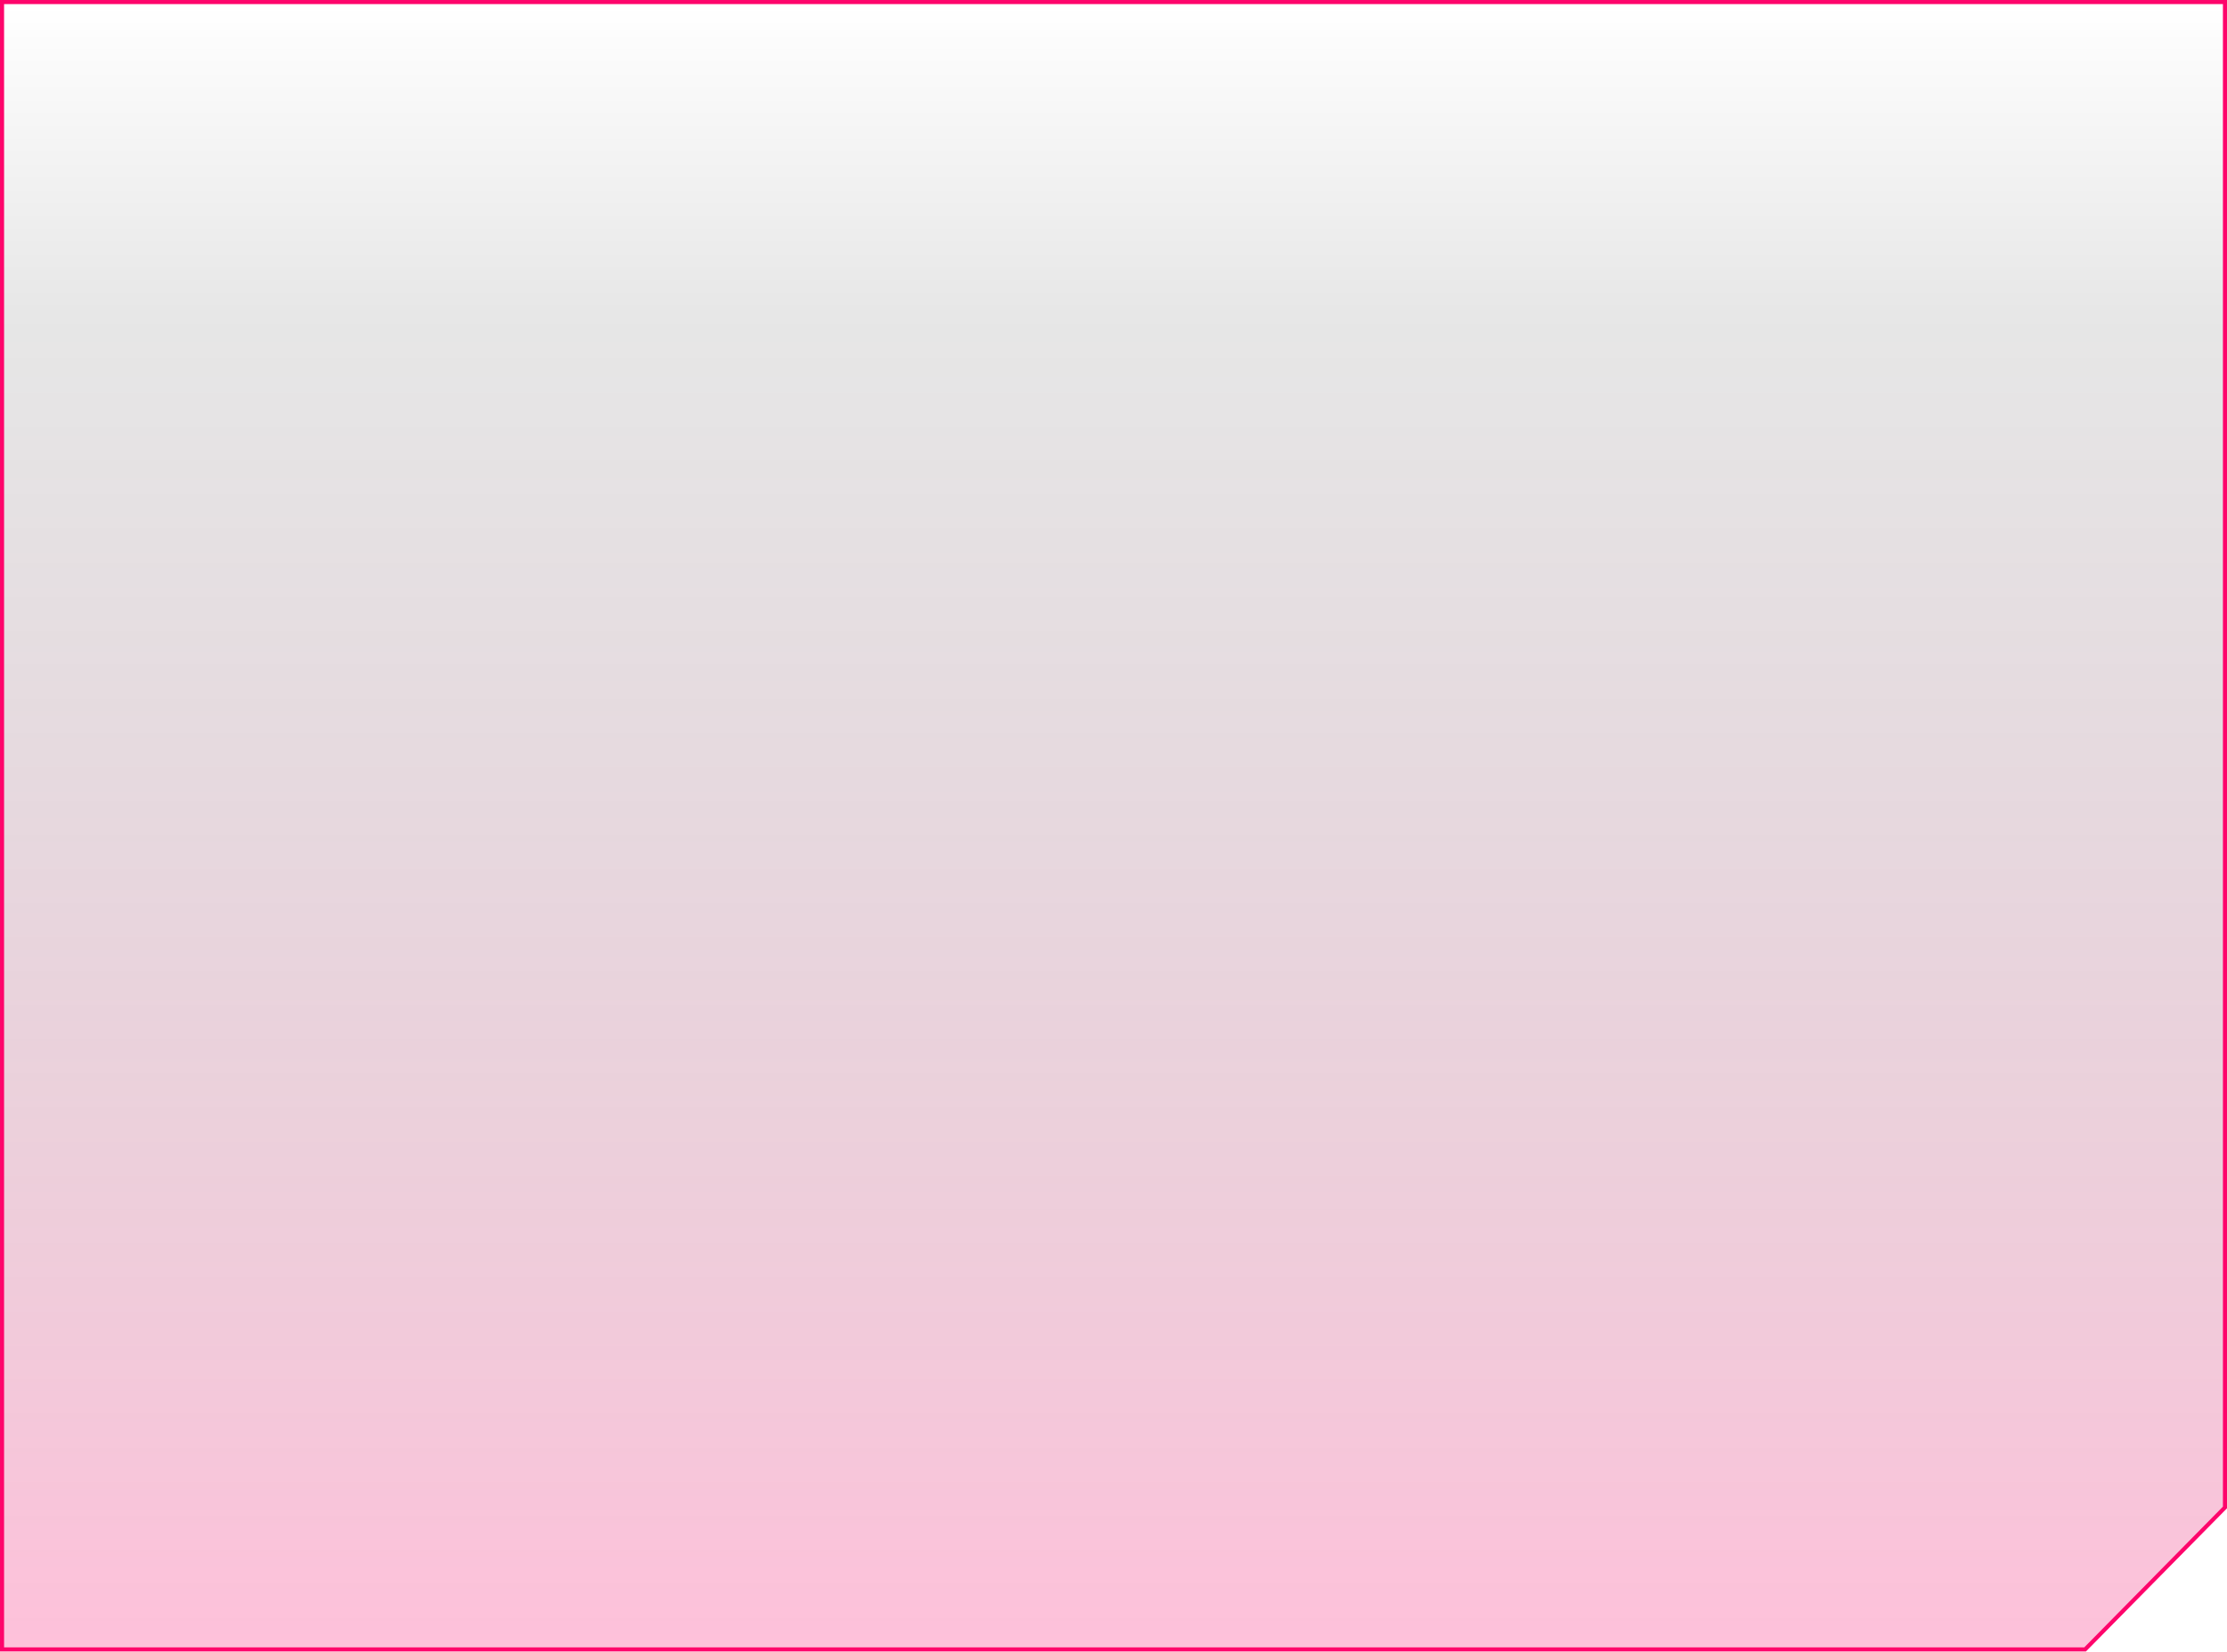
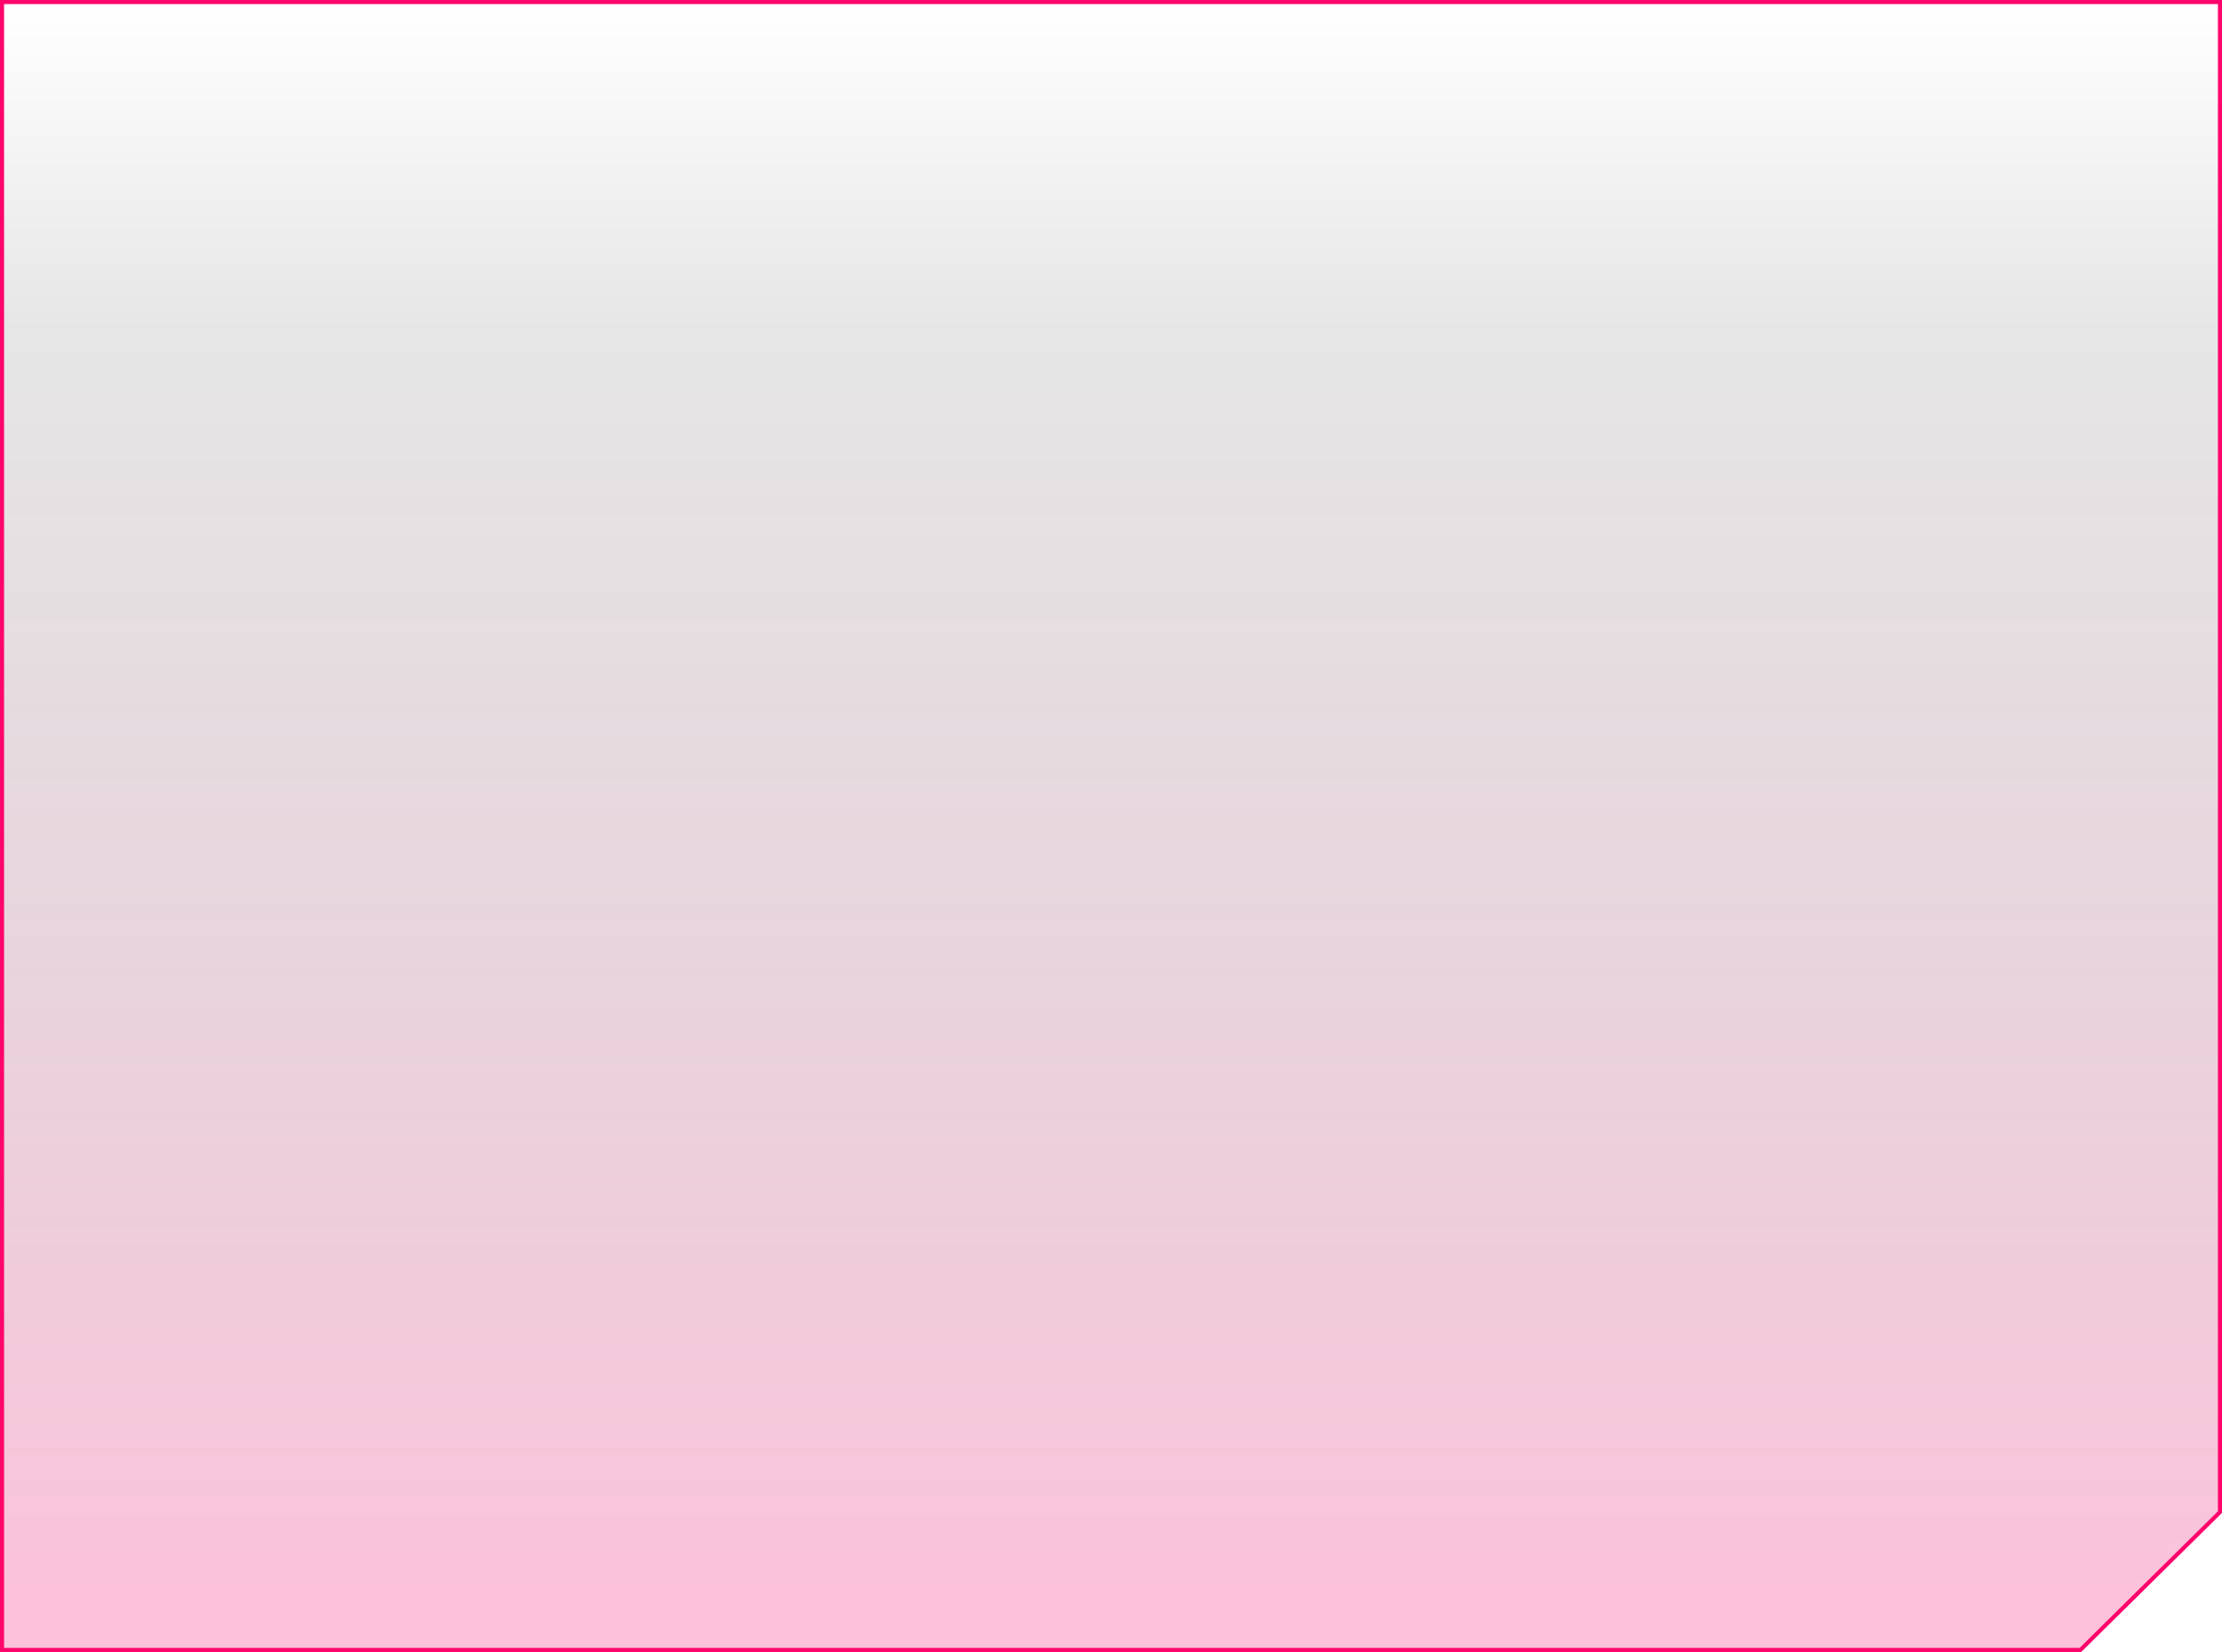
- <svg xmlns="http://www.w3.org/2000/svg" width="546" height="405" viewBox="0 0 546 405" fill="none">
-   <path d="M1 0.5H0.5V1V404V404.5H1H273H409H477H511H511.209L511.356 404.351L545.356 369.836L545.5 369.69V369.485V1V0.5H545H1Z" fill="url(#paint0_linear_1036_8109)" fill-opacity="0.5" stroke="#FE056B" />
+ <svg xmlns="http://www.w3.org/2000/svg" width="546" height="406" viewBox="0 0 546 406" fill="none">
+   <path d="M1 0.5H0.5V1V405V405.5H1H273H409H477H511H511.205L511.351 405.356L545.351 371.768L545.5 371.621V371.412V1V0.5H545H1Z" fill="url(#paint0_linear_1036_8543)" fill-opacity="0.5" stroke="#FE056B" />
  <defs>
-     <linearGradient id="paint0_linear_1036_8109" x1="273" y1="1" x2="273" y2="410.884" gradientUnits="userSpaceOnUse">
+     <linearGradient id="paint0_linear_1036_8543" x1="273" y1="1" x2="273" y2="411.901" gradientUnits="userSpaceOnUse">
      <stop stop-opacity="0" />
      <stop offset="0.186" stop-opacity="0.19" />
      <stop offset="0.991" stop-color="#FE056B" stop-opacity="0.5" />
    </linearGradient>
  </defs>
</svg>
